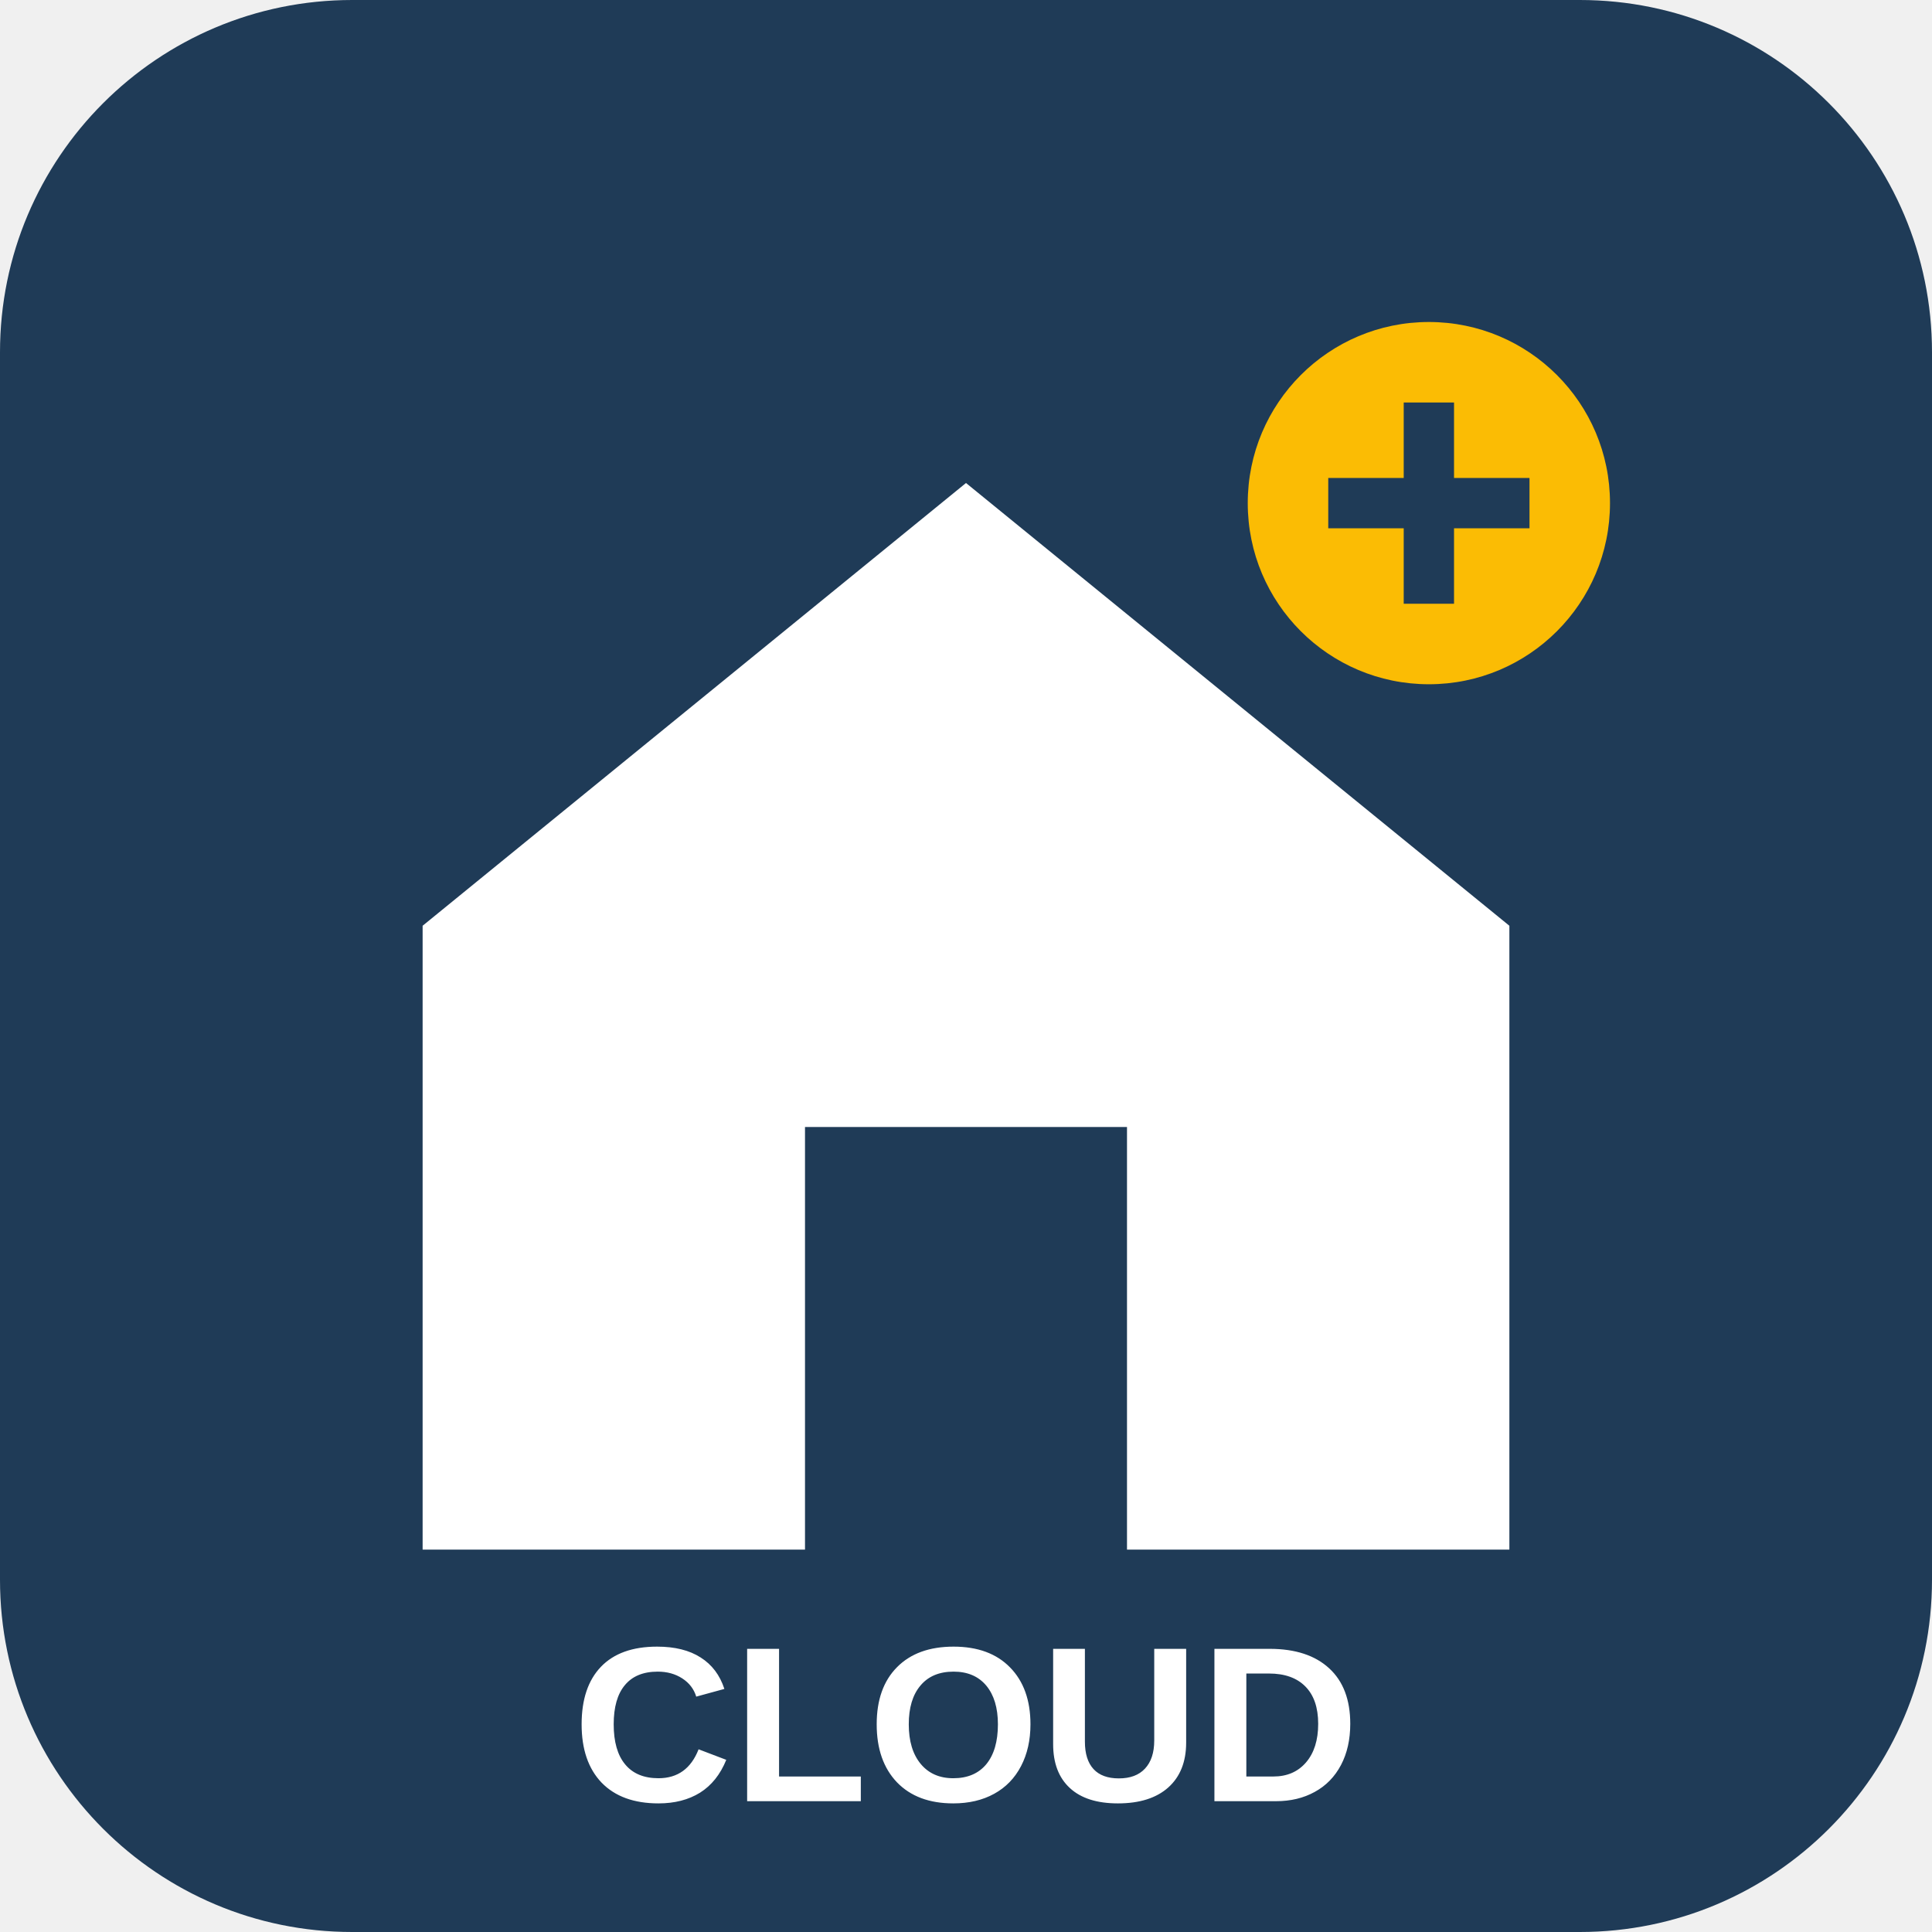
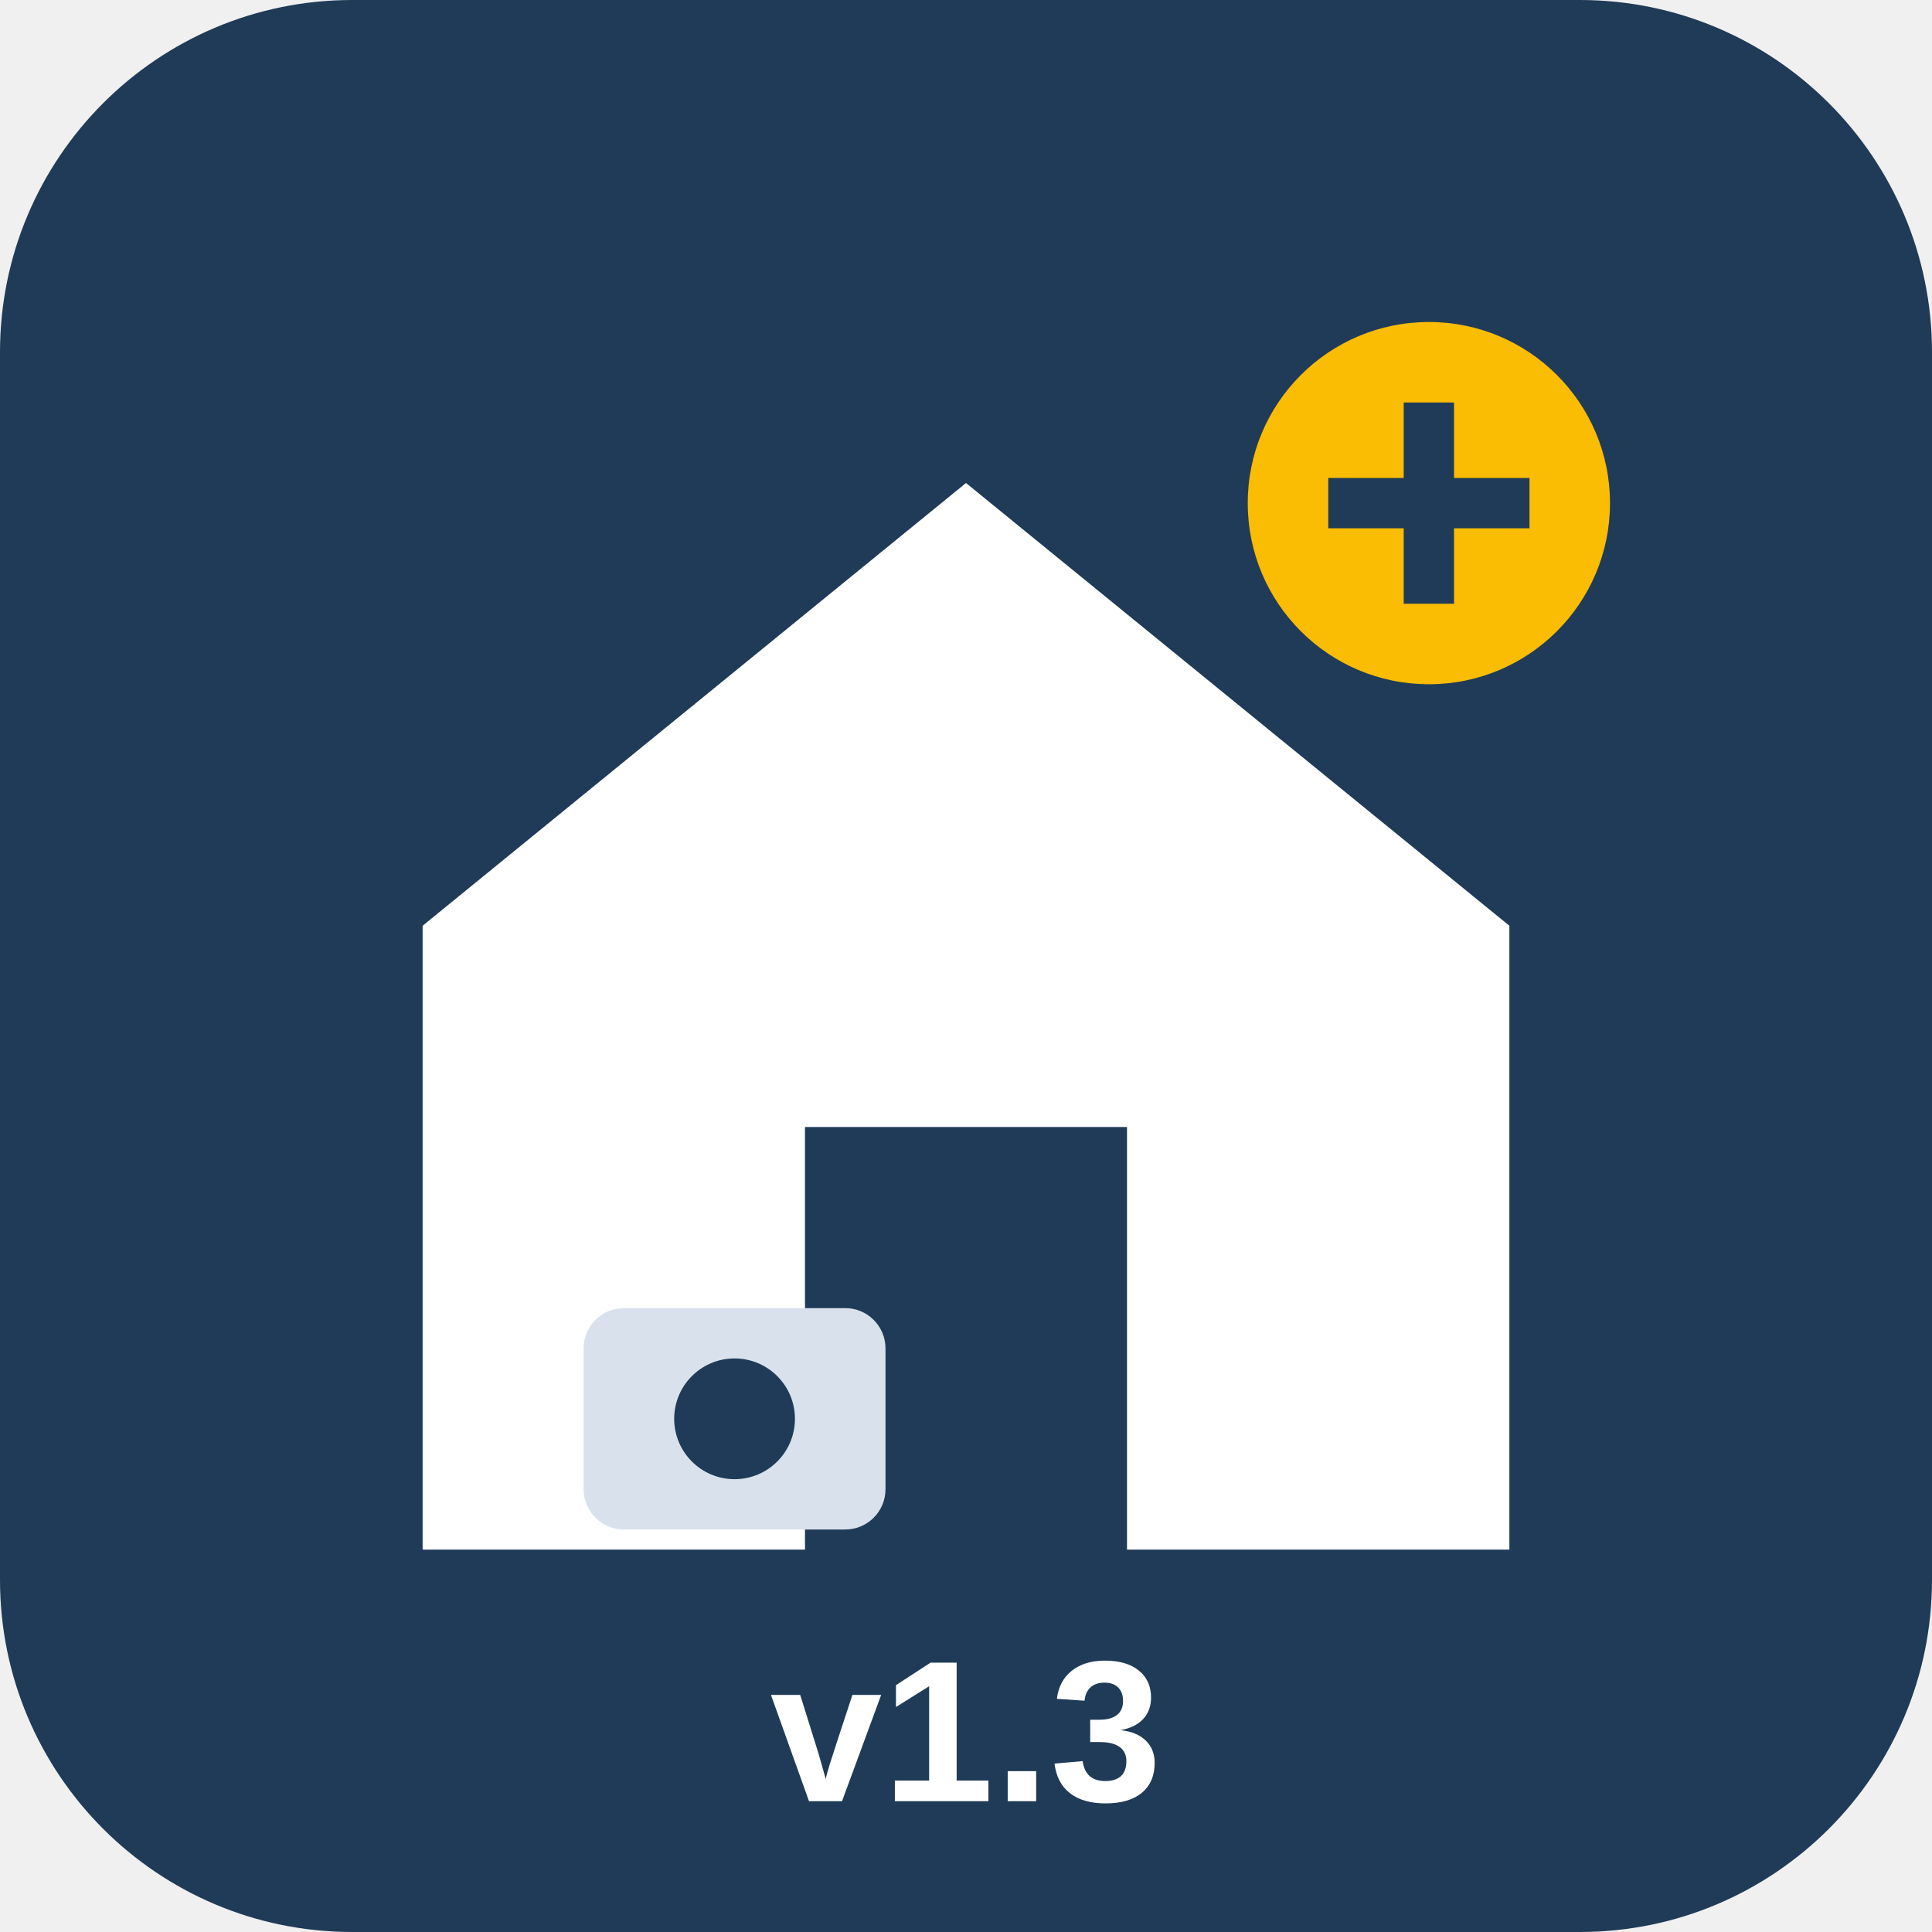
<svg xmlns="http://www.w3.org/2000/svg" width="192" height="192" viewBox="0 0 192 192">
  <rect width="192" height="192" rx="35" fill="#1f3b57" />
  <path d="M42 92 L96 48 L150 92 V154 H112 V112 H80 V154 H42 Z" fill="white" />
  <circle cx="142" cy="50" r="18" fill="#fbbc04" />
  <path d="M132 50h20M142 40v20" stroke="#1f3b57" stroke-width="5" />
-   <text x="96" y="179" font-family="Arial" font-size="22" font-weight="bold" text-anchor="middle" fill="white">CLOUD</text>
+   <rect x="58" y="130" width="30" height="22" rx="4" fill="#d9e2ec" />
+   <circle cx="73" cy="141" r="6" fill="#1f3b57" />
+   <text x="96" y="179" font-family="Arial" font-size="20" font-weight="bold" text-anchor="middle" fill="white">v1.3</text>
</svg>
